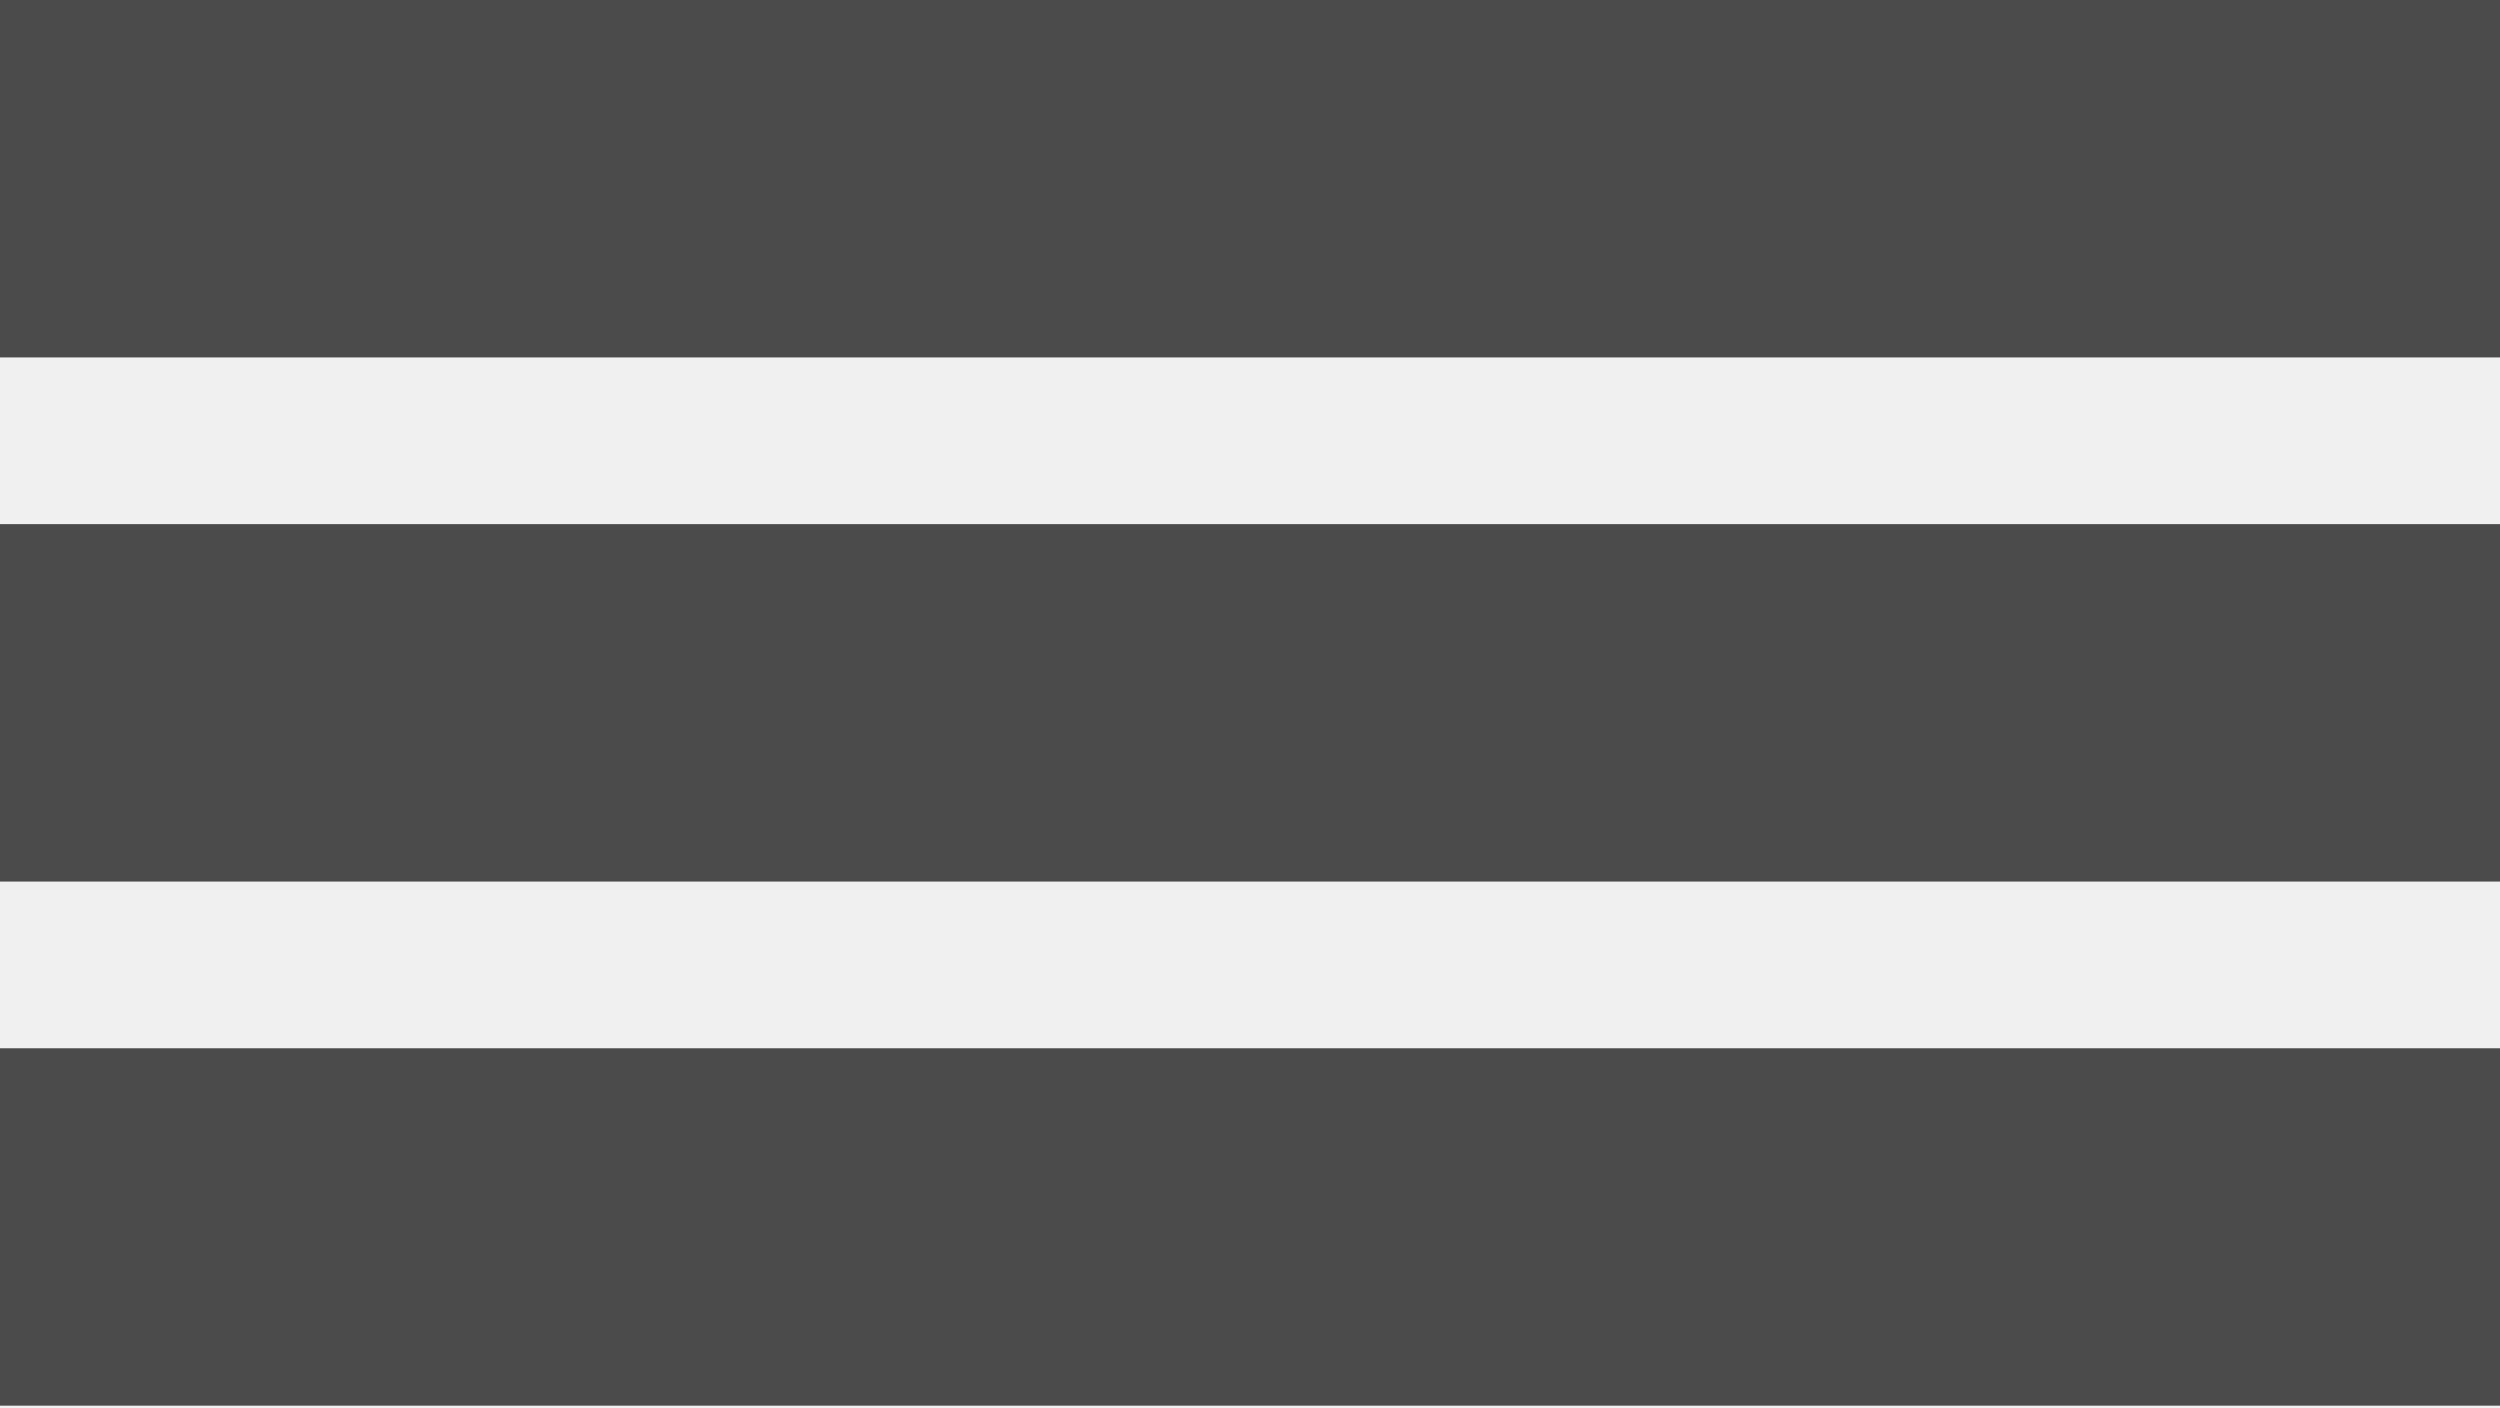
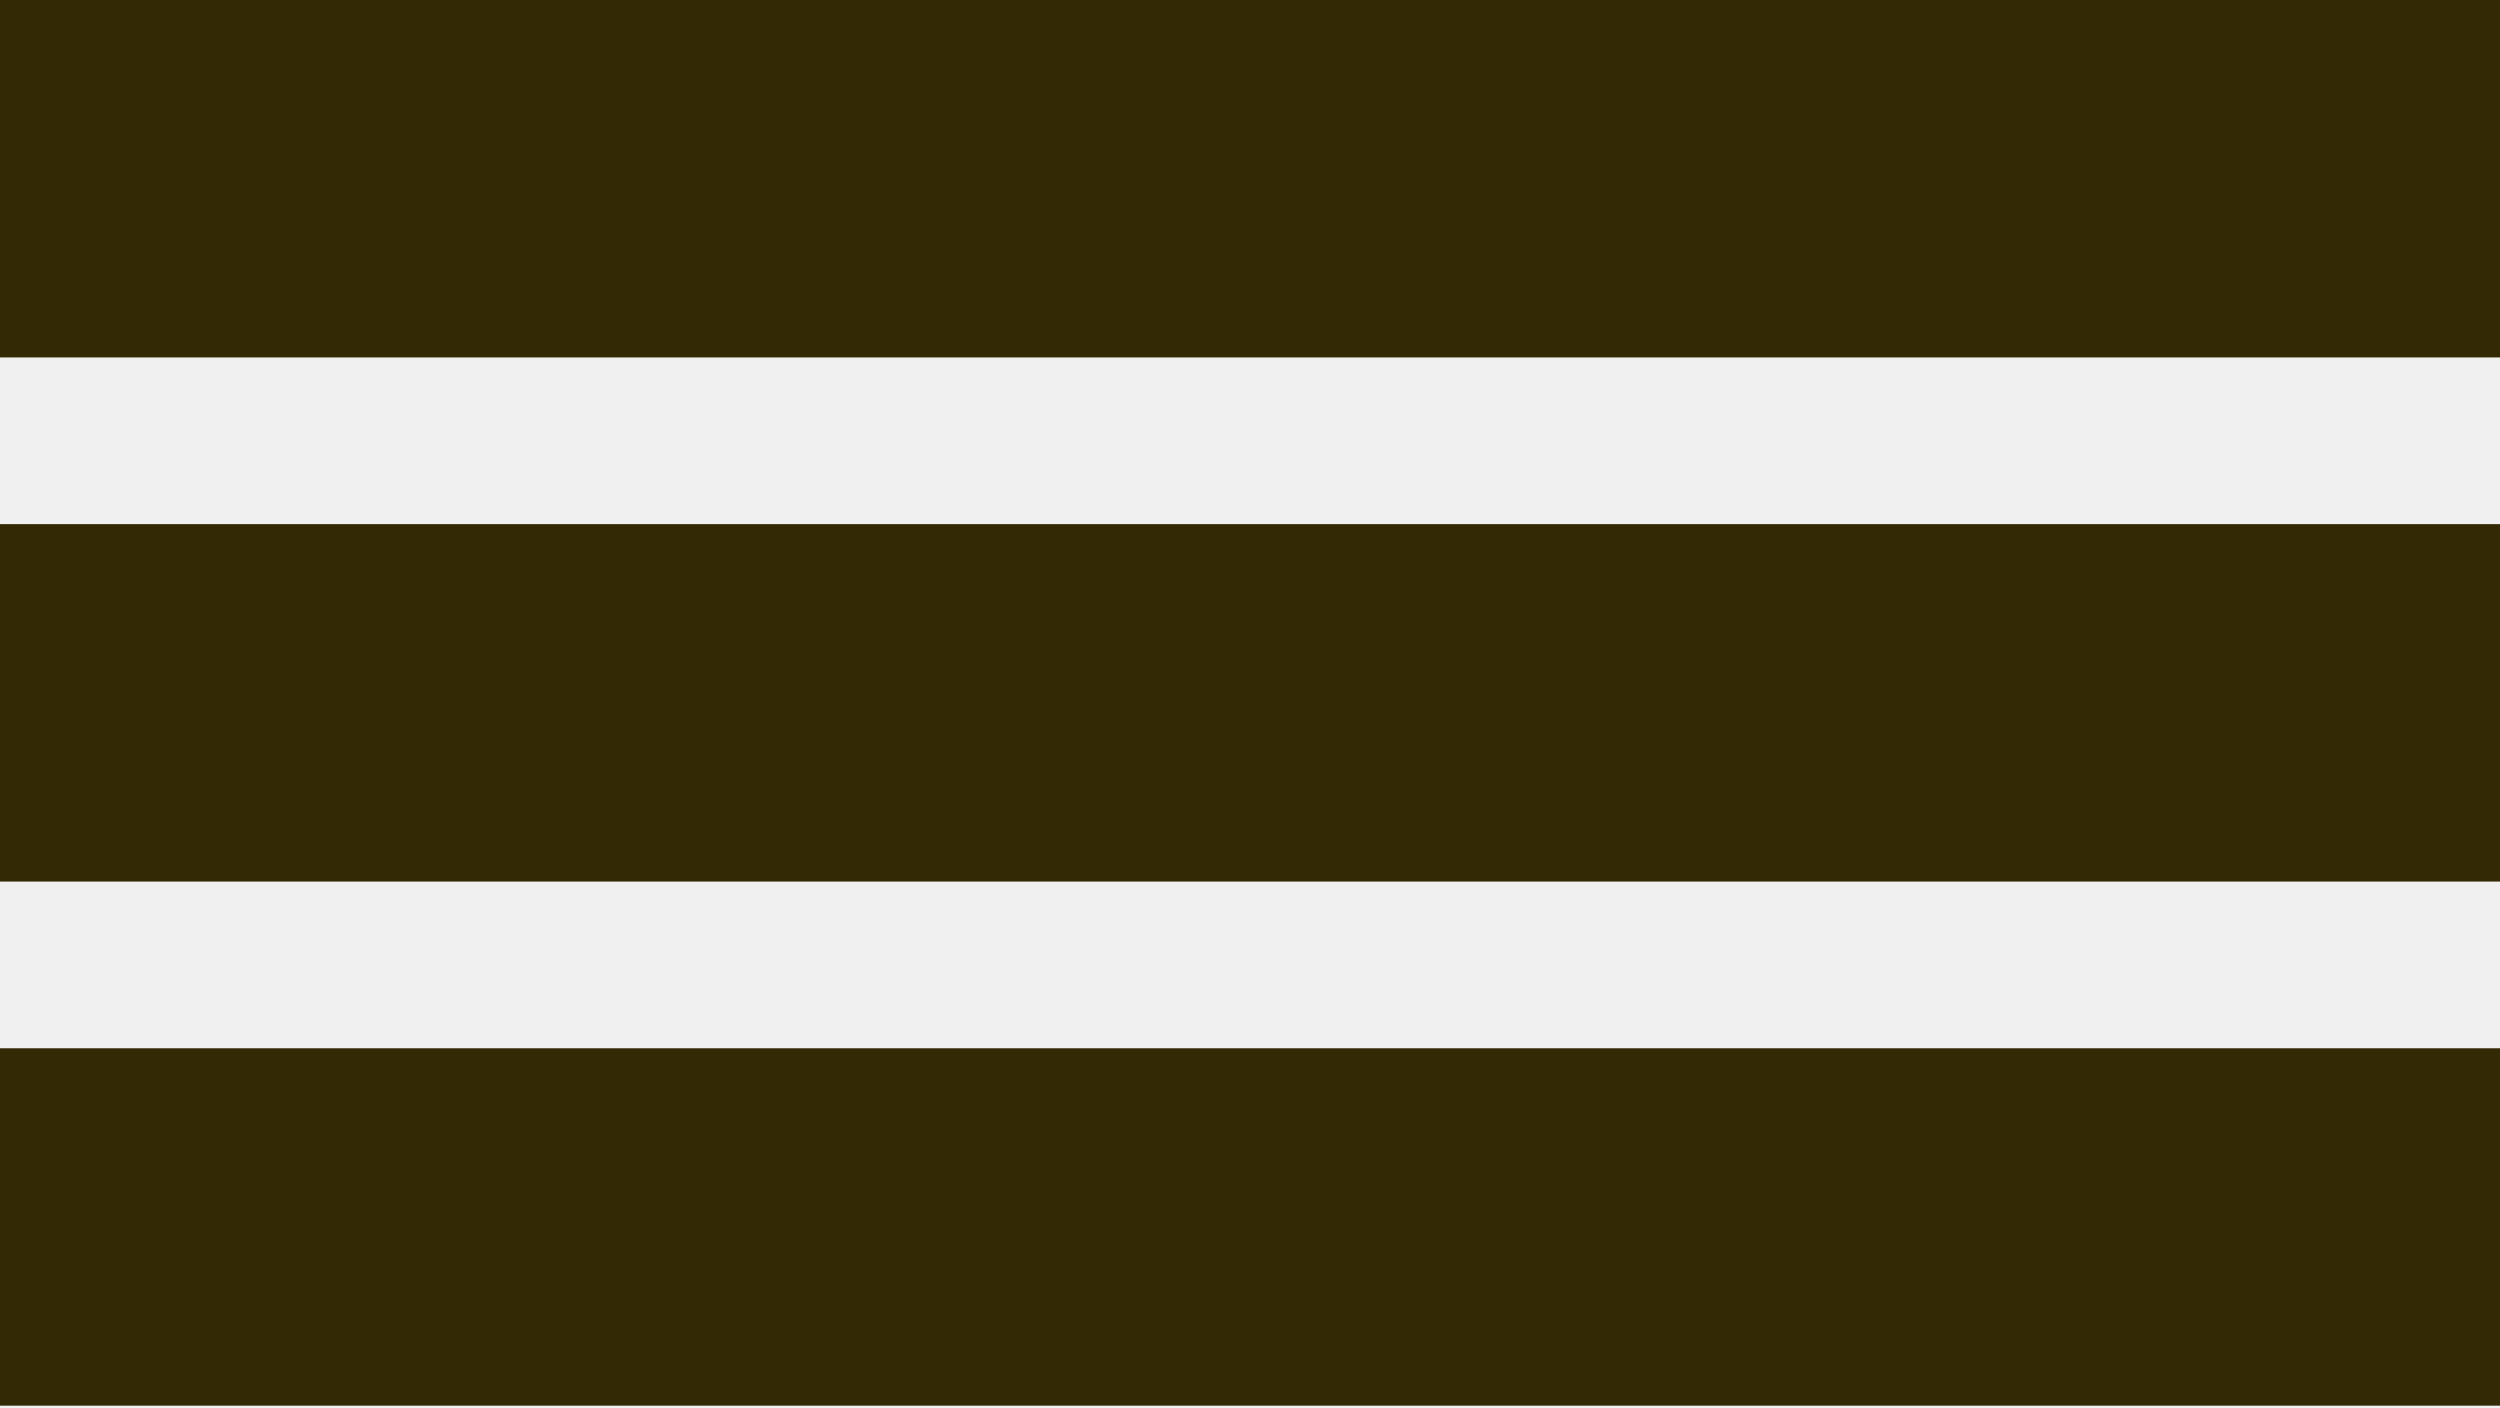
<svg xmlns="http://www.w3.org/2000/svg" width="835" height="470" viewBox="0 0 835 470" fill="none">
  <g clip-path="url(#clip0_461_118)">
-     <path d="M835 0H0V119.38H835V0Z" fill="#4B4B4B" />
-     <path d="M835 175.06H0V294.44H835V175.06Z" fill="#4B4B4B" />
-     <path d="M835 350.12H0V469.5H835V350.12Z" fill="#4B4B4B" />
+     <path d="M835 0H0V119.38H835V0Z" fill="#332904" />
+     <path d="M835 175.06H0V294.44H835V175.06Z" fill="#332904" />
+     <path d="M835 350.12H0V469.5H835V350.12Z" fill="#332904" />
  </g>
  <defs>
    <clipPath id="clip0_461_118">
      <rect width="835" height="469.5" fill="white" />
    </clipPath>
  </defs>
</svg>
